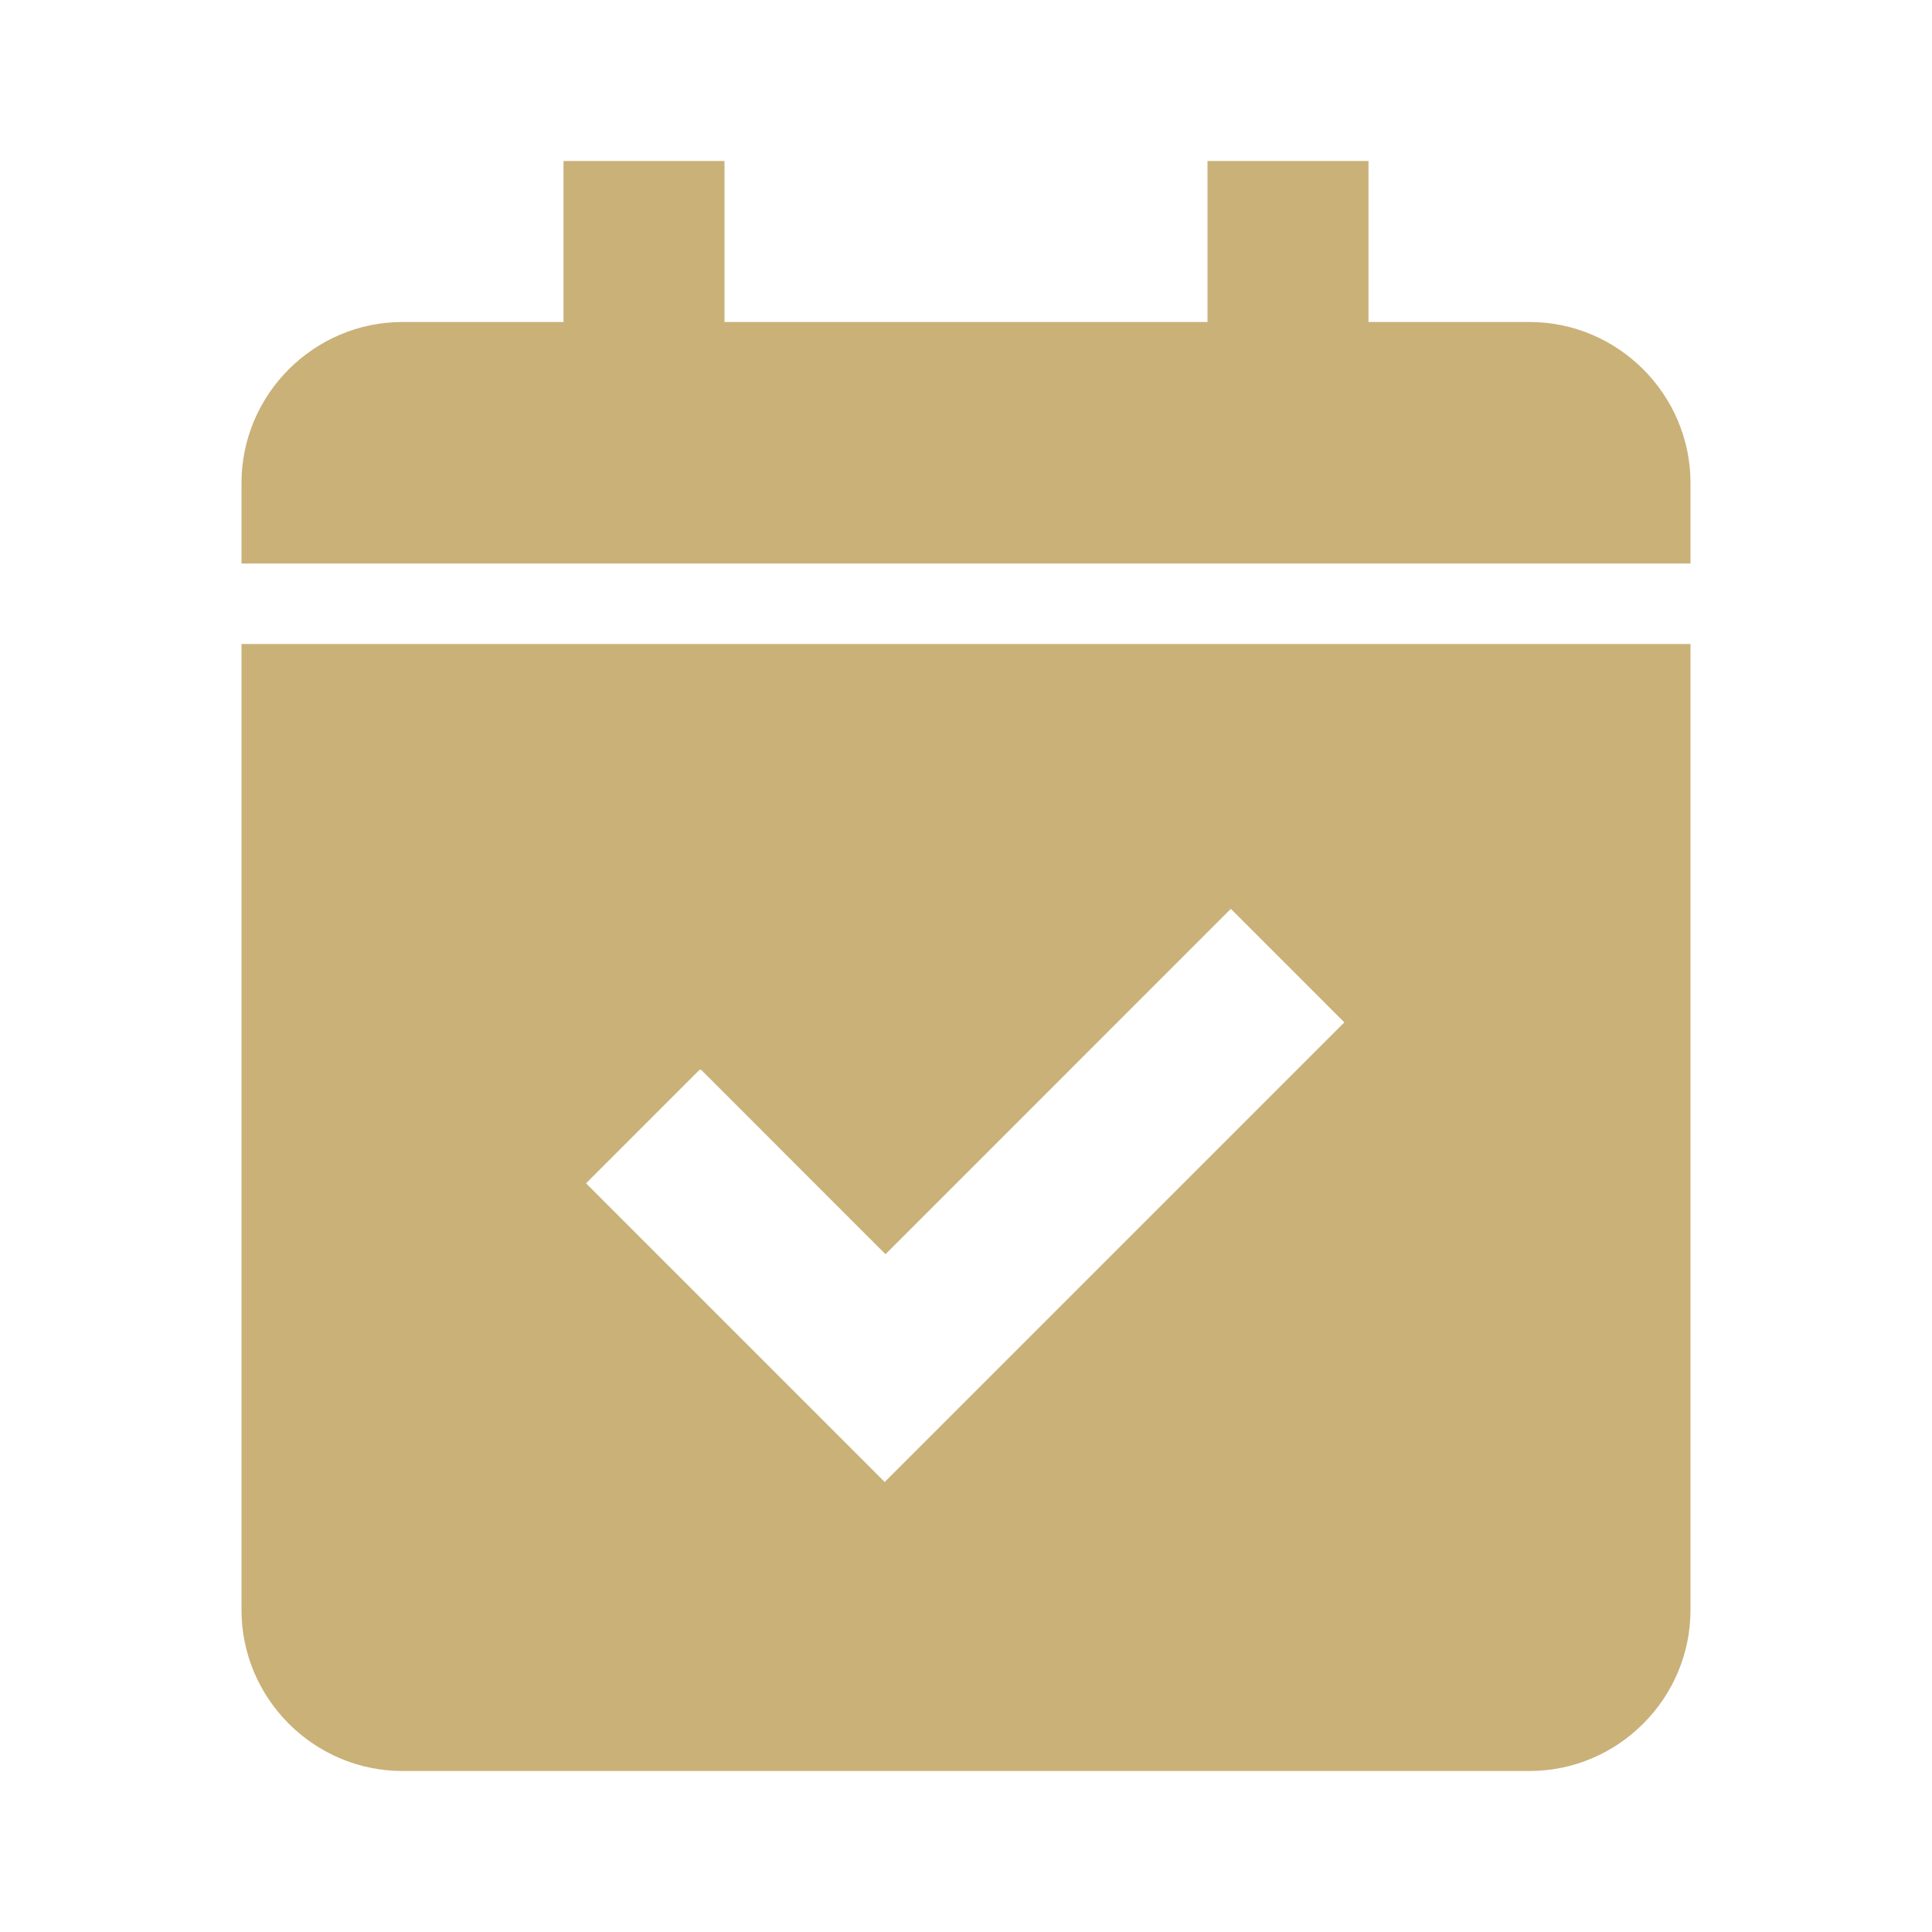
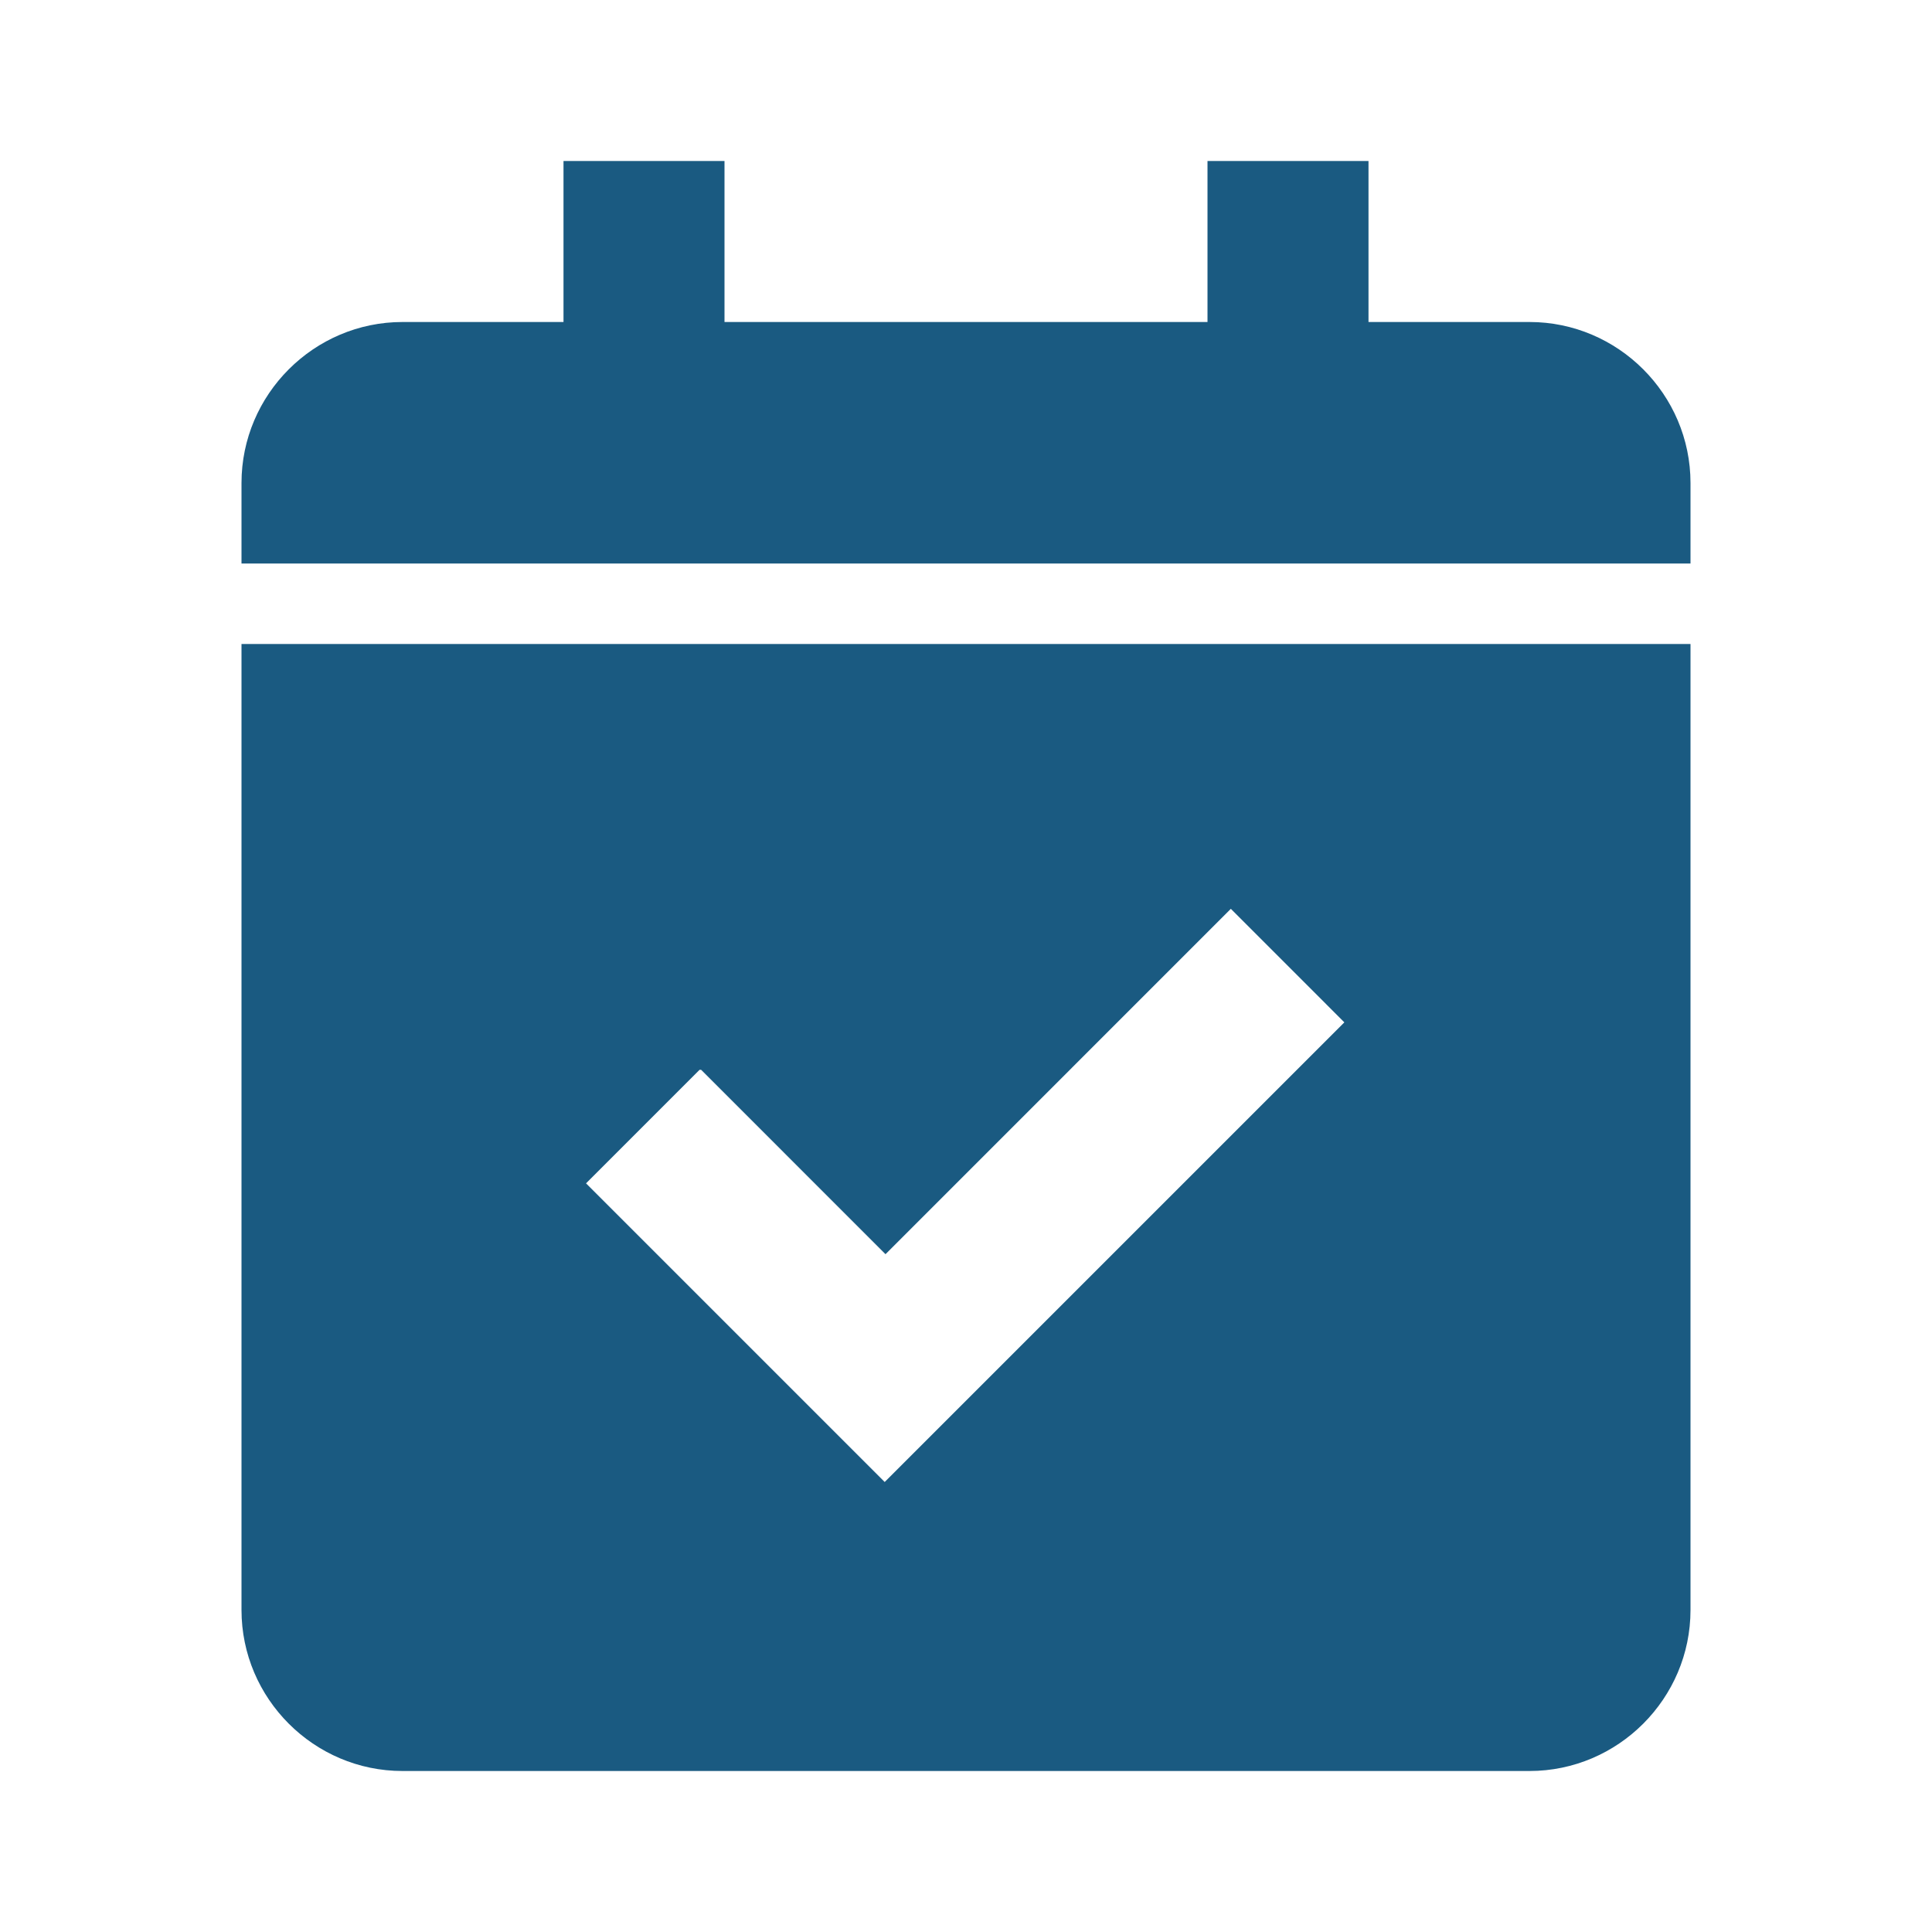
<svg xmlns="http://www.w3.org/2000/svg" preserveAspectRatio="none" overflow="visible" style="display: block;" width="90" height="90" viewBox="0 0 90 90" fill="none">
  <g id="boxicons:calendar-check-filled">
-     <path id="Vector" d="M71.25 15H63.75V7.5H56.25V15H33.75V7.5H26.25V15H18.75C14.625 15 11.25 18.375 11.25 22.5V26.25H78.75V22.5C78.75 18.375 75.375 15 71.25 15ZM11.25 75C11.25 79.125 14.625 82.5 18.75 82.5H71.25C75.375 82.5 78.75 79.125 78.75 75V30H11.25V75ZM32.663 49.837L41.25 58.425L57.337 42.337L62.625 47.625L41.212 69.037L27.3 55.125L32.587 49.837H32.663Z" fill="#cab178" />
+     <path id="Vector" d="M71.25 15H63.75V7.5H56.25V15H33.75V7.5H26.25V15H18.75C14.625 15 11.25 18.375 11.25 22.5V26.25H78.75V22.5C78.75 18.375 75.375 15 71.25 15ZM11.25 75C11.25 79.125 14.625 82.5 18.75 82.5H71.25C75.375 82.5 78.75 79.125 78.75 75V30H11.25V75ZM32.663 49.837L41.25 58.425L57.337 42.337L62.625 47.625L41.212 69.037L27.3 55.125L32.587 49.837H32.663Z" fill="#1A5A81" />
  </g>
</svg>
